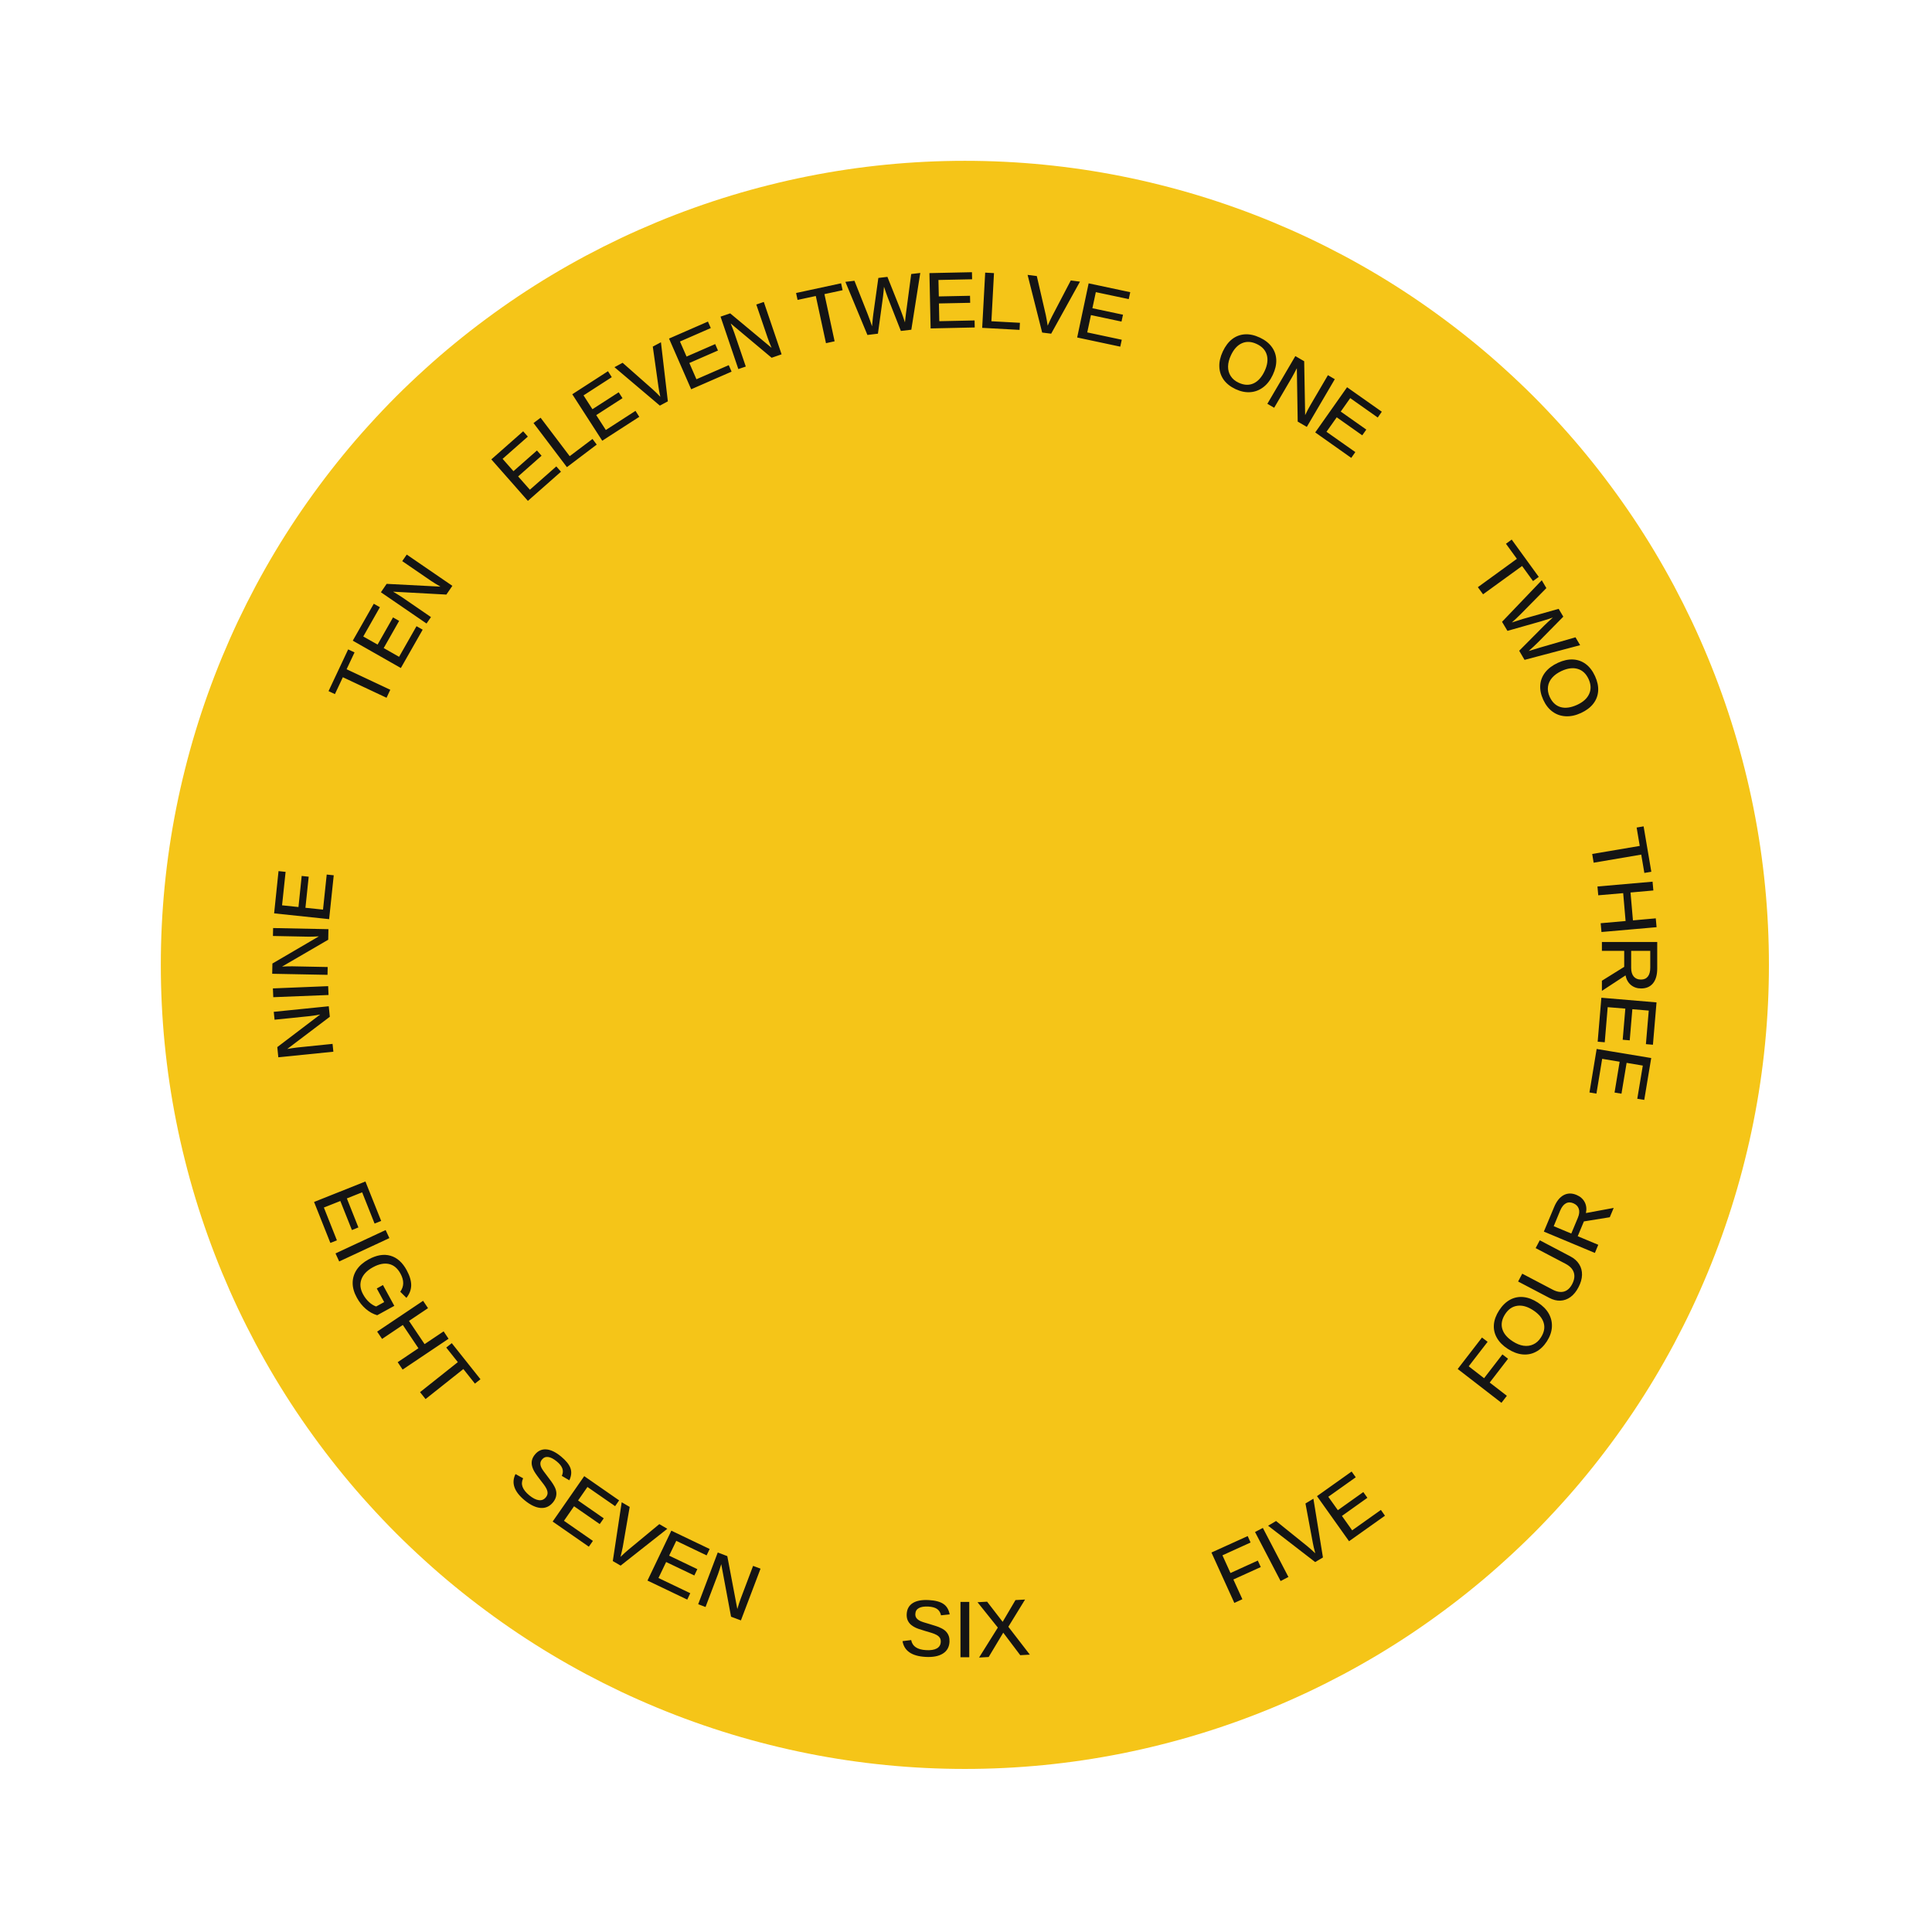
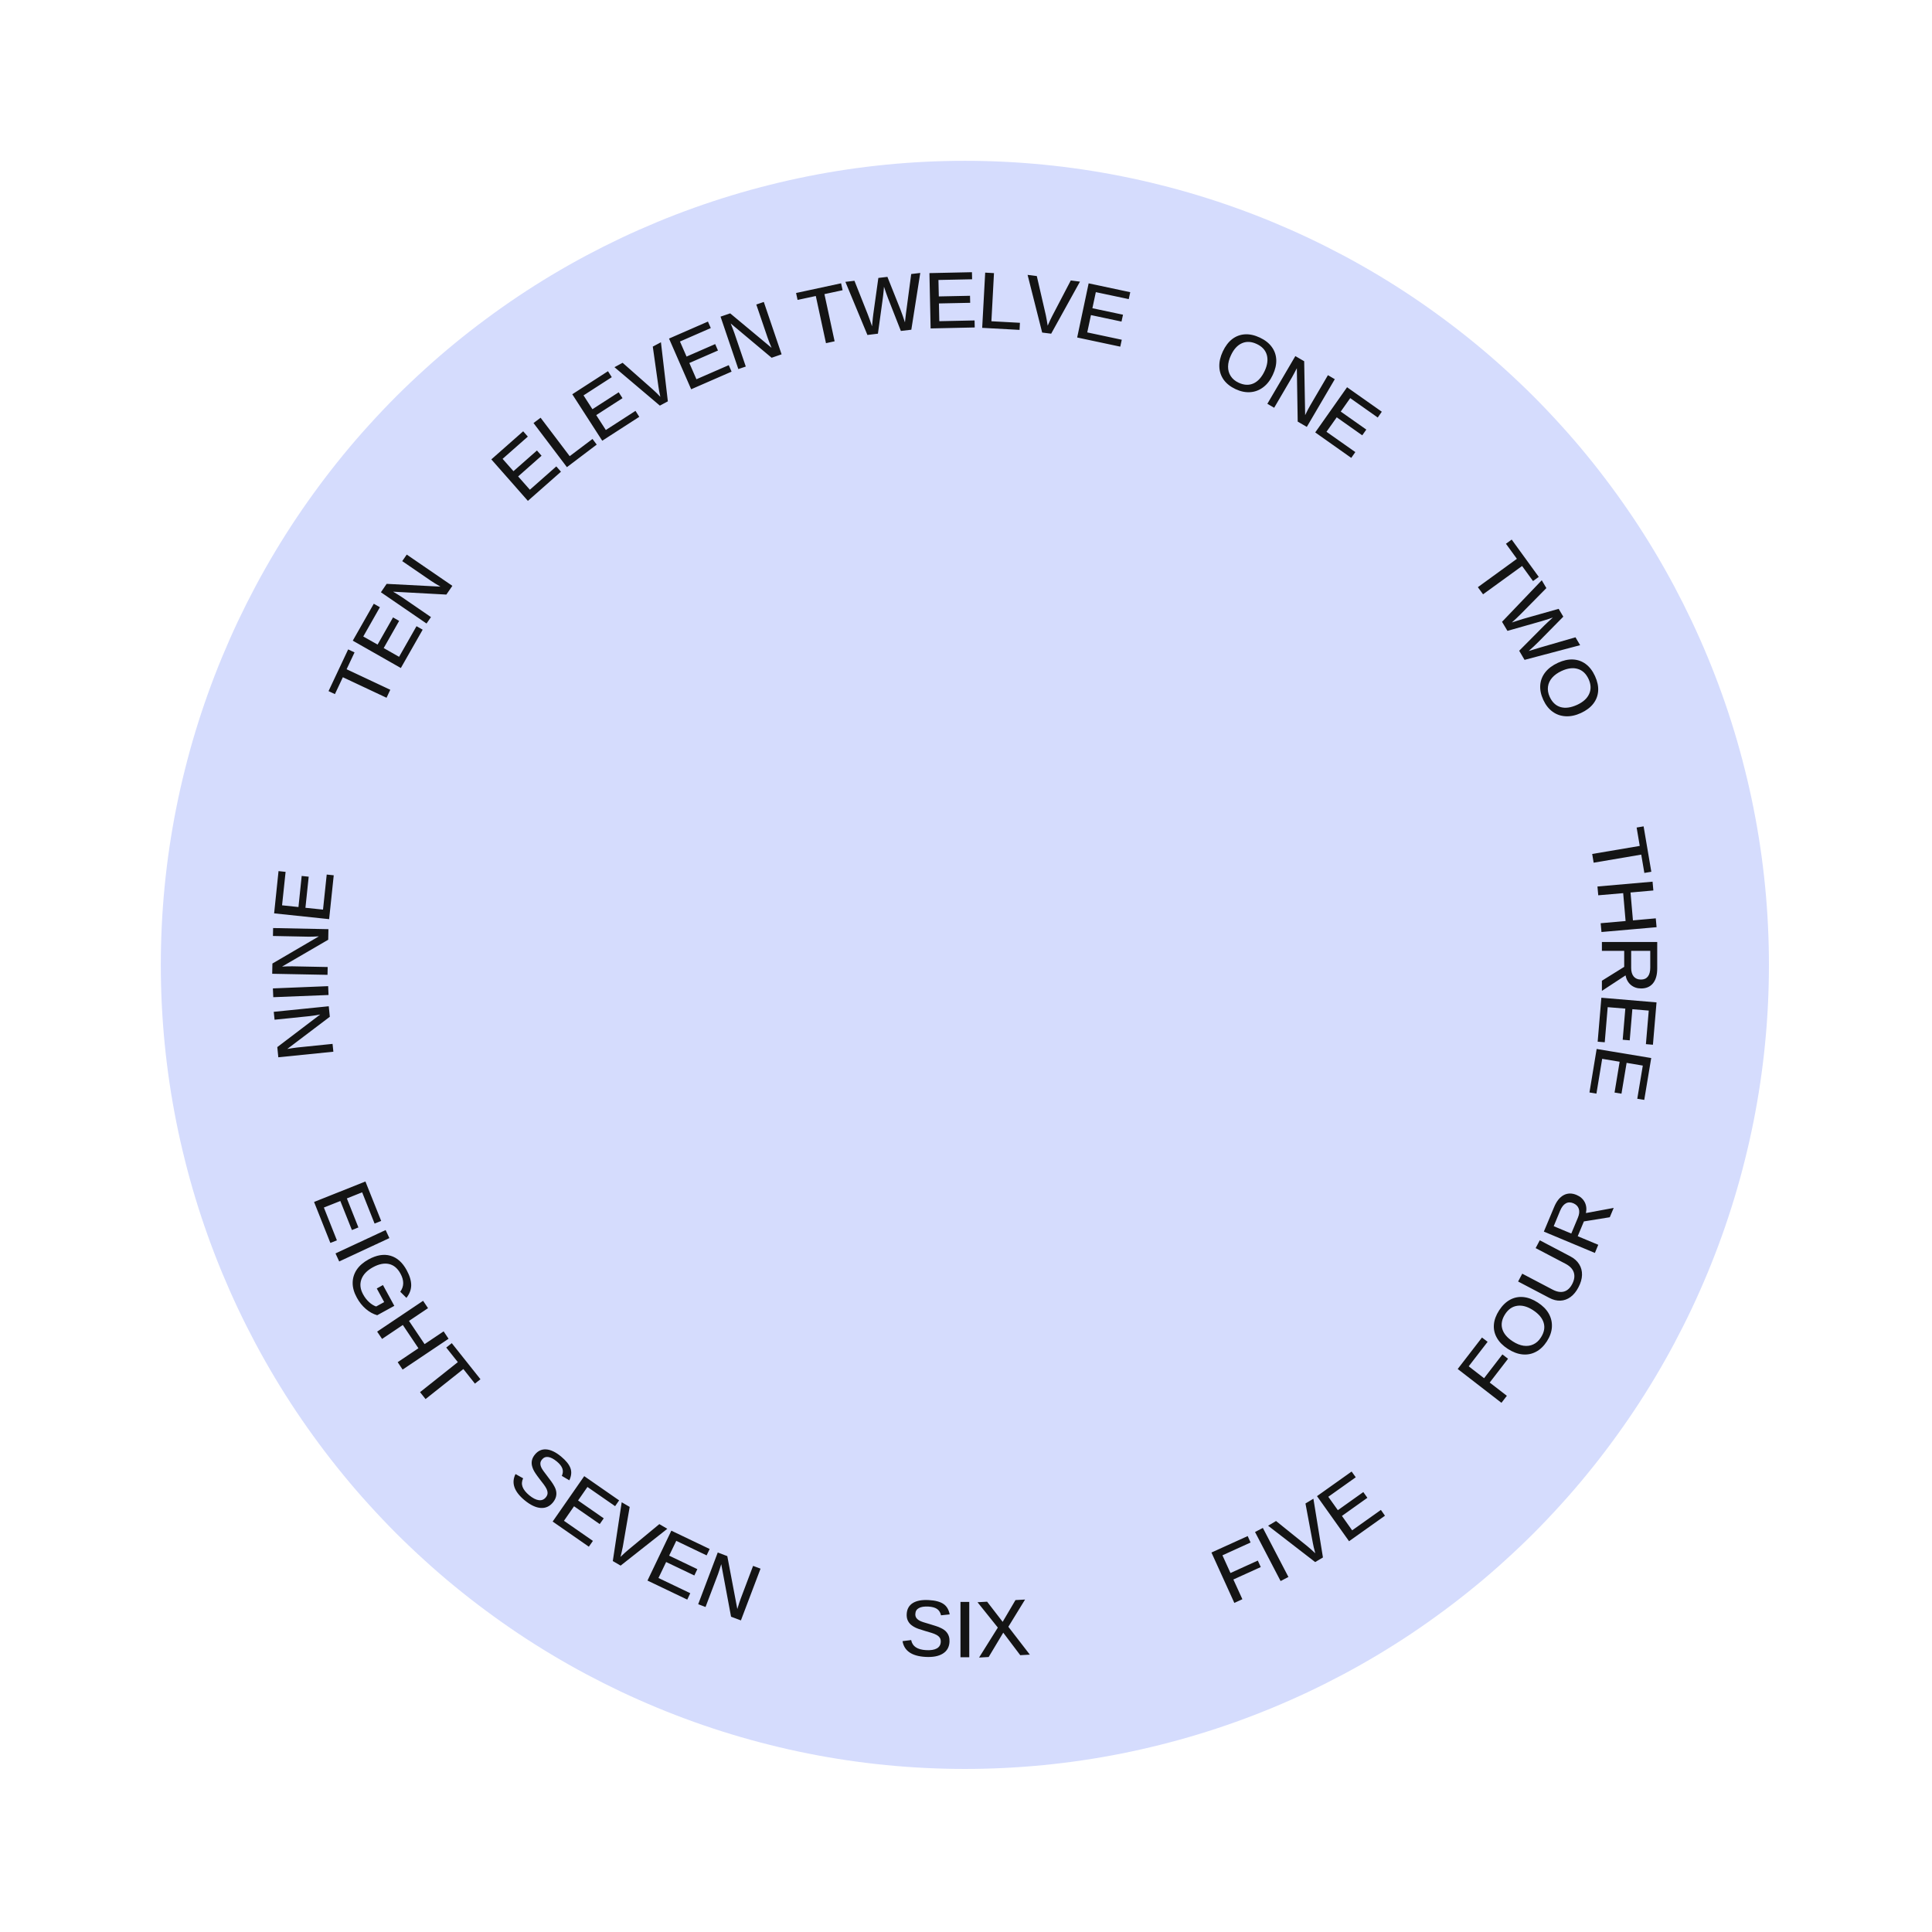
<svg xmlns="http://www.w3.org/2000/svg" width="613" height="613">
-   <path fill="#F5C518" transform="matrix(17.0079 0 -0 -17.0079 306.142 306.142)" d="M15 0Q15 0.368 14.982 0.736Q14.964 1.104 14.928 1.47Q14.892 1.837 14.838 2.201Q14.784 2.565 14.712 2.926Q14.64 3.288 14.55 3.645Q14.461 4.002 14.354 4.354Q14.247 4.707 14.123 5.053Q13.999 5.4 13.858 5.74Q13.717 6.08 13.56 6.413Q13.402 6.746 13.229 7.071Q13.055 7.396 12.866 7.712Q12.677 8.027 12.472 8.334Q12.267 8.64 12.048 8.935Q11.829 9.231 11.595 9.516Q11.362 9.801 11.114 10.073Q10.867 10.346 10.607 10.607Q10.346 10.867 10.073 11.114Q9.801 11.362 9.516 11.595Q9.231 11.829 8.935 12.048Q8.64 12.267 8.334 12.472Q8.027 12.677 7.712 12.866Q7.396 13.055 7.071 13.229Q6.746 13.402 6.413 13.56Q6.08 13.717 5.74 13.858Q5.4 13.999 5.053 14.123Q4.707 14.247 4.354 14.354Q4.002 14.461 3.645 14.55Q3.288 14.64 2.926 14.712Q2.565 14.784 2.201 14.838Q1.837 14.892 1.47 14.928Q1.104 14.964 0.736 14.982Q0.368 15 0 15Q-0.368 15 -0.736 14.982Q-1.104 14.964 -1.47 14.928Q-1.837 14.892 -2.201 14.838Q-2.565 14.784 -2.926 14.712Q-3.288 14.64 -3.645 14.55Q-4.002 14.461 -4.354 14.354Q-4.707 14.247 -5.053 14.123Q-5.4 13.999 -5.74 13.858Q-6.08 13.717 -6.413 13.56Q-6.746 13.402 -7.071 13.229Q-7.396 13.055 -7.712 12.866Q-8.027 12.677 -8.334 12.472Q-8.64 12.267 -8.935 12.048Q-9.231 11.829 -9.516 11.595Q-9.801 11.362 -10.073 11.114Q-10.346 10.867 -10.607 10.607Q-10.867 10.346 -11.114 10.073Q-11.362 9.801 -11.595 9.516Q-11.829 9.231 -12.048 8.935Q-12.267 8.64 -12.472 8.334Q-12.677 8.027 -12.866 7.712Q-13.055 7.396 -13.229 7.071Q-13.402 6.746 -13.56 6.413Q-13.717 6.08 -13.858 5.74Q-13.999 5.4 -14.123 5.053Q-14.247 4.707 -14.354 4.354Q-14.461 4.002 -14.55 3.645Q-14.64 3.288 -14.712 2.926Q-14.784 2.565 -14.838 2.201Q-14.892 1.837 -14.928 1.47Q-14.964 1.104 -14.982 0.736Q-15 0.368 -15 0Q-15 -0.368 -14.982 -0.736Q-14.964 -1.104 -14.928 -1.47Q-14.892 -1.837 -14.838 -2.201Q-14.784 -2.565 -14.712 -2.926Q-14.64 -3.288 -14.55 -3.645Q-14.461 -4.002 -14.354 -4.354Q-14.247 -4.707 -14.123 -5.053Q-13.999 -5.4 -13.858 -5.74Q-13.717 -6.08 -13.56 -6.413Q-13.402 -6.746 -13.229 -7.071Q-13.055 -7.396 -12.866 -7.712Q-12.677 -8.027 -12.472 -8.334Q-12.267 -8.64 -12.048 -8.935Q-11.829 -9.231 -11.595 -9.516Q-11.362 -9.801 -11.114 -10.073Q-10.867 -10.346 -10.607 -10.607Q-10.346 -10.867 -10.073 -11.114Q-9.801 -11.362 -9.516 -11.595Q-9.231 -11.829 -8.935 -12.048Q-8.64 -12.267 -8.334 -12.472Q-8.027 -12.677 -7.712 -12.866Q-7.396 -13.055 -7.071 -13.229Q-6.746 -13.402 -6.413 -13.56Q-6.08 -13.717 -5.74 -13.858Q-5.4 -13.999 -5.053 -14.123Q-4.707 -14.247 -4.354 -14.354Q-4.002 -14.461 -3.645 -14.55Q-3.288 -14.64 -2.926 -14.712Q-2.565 -14.784 -2.201 -14.838Q-1.837 -14.892 -1.47 -14.928Q-1.104 -14.964 -0.736 -14.982Q-0.368 -15 0 -15Q0.368 -15 0.736 -14.982Q1.104 -14.964 1.47 -14.928Q1.837 -14.892 2.201 -14.838Q2.565 -14.784 2.926 -14.712Q3.288 -14.64 3.645 -14.55Q4.002 -14.461 4.354 -14.354Q4.707 -14.247 5.053 -14.123Q5.4 -13.999 5.74 -13.858Q6.08 -13.717 6.413 -13.56Q6.746 -13.402 7.071 -13.229Q7.396 -13.055 7.712 -12.866Q8.027 -12.677 8.334 -12.472Q8.64 -12.267 8.935 -12.048Q9.231 -11.829 9.516 -11.595Q9.801 -11.362 10.073 -11.114Q10.346 -10.867 10.607 -10.607Q10.867 -10.346 11.114 -10.073Q11.362 -9.801 11.595 -9.516Q11.829 -9.231 12.048 -8.935Q12.267 -8.64 12.472 -8.334Q12.677 -8.027 12.866 -7.712Q13.055 -7.396 13.229 -7.071Q13.402 -6.746 13.56 -6.413Q13.717 -6.08 13.858 -5.74Q13.999 -5.4 14.123 -5.053Q14.247 -4.707 14.354 -4.354Q14.461 -4.002 14.55 -3.645Q14.64 -3.288 14.712 -2.926Q14.784 -2.565 14.838 -2.201Q14.892 -1.837 14.928 -1.47Q14.964 -1.104 14.982 -0.736Q15 -0.368 15 0Z" />
+   <path fill="#D5DCFD" transform="matrix(17.0079 0 -0 -17.0079 306.142 306.142)" d="M15 0Q15 0.368 14.982 0.736Q14.964 1.104 14.928 1.47Q14.892 1.837 14.838 2.201Q14.784 2.565 14.712 2.926Q14.64 3.288 14.55 3.645Q14.461 4.002 14.354 4.354Q14.247 4.707 14.123 5.053Q13.999 5.4 13.858 5.74Q13.717 6.08 13.56 6.413Q13.402 6.746 13.229 7.071Q13.055 7.396 12.866 7.712Q12.677 8.027 12.472 8.334Q12.267 8.64 12.048 8.935Q11.829 9.231 11.595 9.516Q11.362 9.801 11.114 10.073Q10.867 10.346 10.607 10.607Q10.346 10.867 10.073 11.114Q9.801 11.362 9.516 11.595Q9.231 11.829 8.935 12.048Q8.64 12.267 8.334 12.472Q8.027 12.677 7.712 12.866Q7.396 13.055 7.071 13.229Q6.746 13.402 6.413 13.56Q6.08 13.717 5.74 13.858Q5.4 13.999 5.053 14.123Q4.707 14.247 4.354 14.354Q4.002 14.461 3.645 14.55Q3.288 14.64 2.926 14.712Q2.565 14.784 2.201 14.838Q1.837 14.892 1.47 14.928Q1.104 14.964 0.736 14.982Q0.368 15 0 15Q-0.368 15 -0.736 14.982Q-1.104 14.964 -1.47 14.928Q-1.837 14.892 -2.201 14.838Q-2.565 14.784 -2.926 14.712Q-3.288 14.64 -3.645 14.55Q-4.002 14.461 -4.354 14.354Q-4.707 14.247 -5.053 14.123Q-5.4 13.999 -5.74 13.858Q-6.08 13.717 -6.413 13.56Q-6.746 13.402 -7.071 13.229Q-7.396 13.055 -7.712 12.866Q-8.027 12.677 -8.334 12.472Q-8.64 12.267 -8.935 12.048Q-9.231 11.829 -9.516 11.595Q-9.801 11.362 -10.073 11.114Q-10.346 10.867 -10.607 10.607Q-10.867 10.346 -11.114 10.073Q-11.362 9.801 -11.595 9.516Q-11.829 9.231 -12.048 8.935Q-12.267 8.64 -12.472 8.334Q-12.677 8.027 -12.866 7.712Q-13.055 7.396 -13.229 7.071Q-13.402 6.746 -13.56 6.413Q-13.717 6.08 -13.858 5.74Q-13.999 5.4 -14.123 5.053Q-14.247 4.707 -14.354 4.354Q-14.461 4.002 -14.55 3.645Q-14.64 3.288 -14.712 2.926Q-14.784 2.565 -14.838 2.201Q-14.892 1.837 -14.928 1.47Q-14.964 1.104 -14.982 0.736Q-15 0.368 -15 0Q-15 -0.368 -14.982 -0.736Q-14.964 -1.104 -14.928 -1.47Q-14.892 -1.837 -14.838 -2.201Q-14.784 -2.565 -14.712 -2.926Q-14.64 -3.288 -14.55 -3.645Q-14.461 -4.002 -14.354 -4.354Q-14.247 -4.707 -14.123 -5.053Q-13.999 -5.4 -13.858 -5.74Q-13.717 -6.08 -13.56 -6.413Q-13.402 -6.746 -13.229 -7.071Q-13.055 -7.396 -12.866 -7.712Q-12.677 -8.027 -12.472 -8.334Q-12.267 -8.64 -12.048 -8.935Q-11.829 -9.231 -11.595 -9.516Q-11.362 -9.801 -11.114 -10.073Q-10.867 -10.346 -10.607 -10.607Q-10.346 -10.867 -10.073 -11.114Q-9.801 -11.362 -9.516 -11.595Q-9.231 -11.829 -8.935 -12.048Q-8.64 -12.267 -8.334 -12.472Q-8.027 -12.677 -7.712 -12.866Q-7.396 -13.055 -7.071 -13.229Q-6.746 -13.402 -6.413 -13.56Q-6.08 -13.717 -5.74 -13.858Q-5.4 -13.999 -5.053 -14.123Q-4.707 -14.247 -4.354 -14.354Q-4.002 -14.461 -3.645 -14.55Q-3.288 -14.64 -2.926 -14.712Q-2.565 -14.784 -2.201 -14.838Q-1.837 -14.892 -1.47 -14.928Q-1.104 -14.964 -0.736 -14.982Q-0.368 -15 0 -15Q0.368 -15 0.736 -14.982Q1.104 -14.964 1.47 -14.928Q1.837 -14.892 2.201 -14.838Q2.565 -14.784 2.926 -14.712Q3.288 -14.64 3.645 -14.55Q4.002 -14.461 4.354 -14.354Q4.707 -14.247 5.053 -14.123Q5.4 -13.999 5.74 -13.858Q6.08 -13.717 6.413 -13.56Q6.746 -13.402 7.071 -13.229Q7.396 -13.055 7.712 -12.866Q8.027 -12.677 8.334 -12.472Q8.64 -12.267 8.935 -12.048Q9.231 -11.829 9.516 -11.595Q9.801 -11.362 10.073 -11.114Q10.346 -10.867 10.607 -10.607Q10.867 -10.346 11.114 -10.073Q11.362 -9.801 11.595 -9.516Q11.829 -9.231 12.048 -8.935Q12.267 -8.64 12.472 -8.334Q12.677 -8.027 12.866 -7.712Q13.055 -7.396 13.229 -7.071Q13.402 -6.746 13.56 -6.413Q13.717 -6.08 13.858 -5.74Q13.999 -5.4 14.123 -5.053Q14.247 -4.707 14.354 -4.354Q14.461 -4.002 14.55 -3.645Q14.64 -3.288 14.712 -2.926Q14.784 -2.565 14.838 -2.201Q14.892 -1.837 14.928 -1.47Q14.964 -1.104 14.982 -0.736Q15 -0.368 15 0Z" />
  <path fill="#141414" transform="matrix(17.0079 0 -0 -17.0079 306.142 306.142)" d="M-2.62 12.513L-2.43 11.633L-2.591 11.598L-2.781 12.478L-3.121 12.405L-3.149 12.534L-2.309 12.715L-2.281 12.586L-2.62 12.513ZM-1.532 12.428L-1.622 11.775L-1.818 11.751L-2.229 12.742L-2.06 12.762L-1.813 12.139Q-1.792 12.086 -1.772 12.029Q-1.751 11.971 -1.732 11.913Q-1.729 11.943 -1.725 11.984Q-1.721 12.025 -1.717 12.068Q-1.712 12.11 -1.708 12.142L-1.614 12.815L-1.445 12.835L-1.203 12.228Q-1.18 12.168 -1.158 12.106Q-1.136 12.044 -1.118 11.986Q-1.113 12.03 -1.108 12.075Q-1.103 12.121 -1.098 12.16Q-1.092 12.199 -1.089 12.226L-1.001 12.888L-0.832 12.908L-0.999 11.849L-1.194 11.826L-1.434 12.437Q-1.449 12.474 -1.467 12.527Q-1.486 12.58 -1.509 12.651Q-1.511 12.614 -1.516 12.569Q-1.52 12.524 -1.525 12.485Q-1.53 12.447 -1.532 12.428ZM0.181 12.022L0.184 11.891L-0.639 11.873L-0.661 12.905L0.132 12.922L0.135 12.79L-0.493 12.777L-0.486 12.47L0.096 12.482L0.099 12.351L-0.484 12.339L-0.477 12.008L0.181 12.022ZM1.027 11.978L1.02 11.846L0.323 11.884L0.379 12.914L0.543 12.905L0.495 12.007L1.027 11.978ZM2.147 12.746L1.61 11.775L1.442 11.796L1.17 12.872L1.342 12.85L1.511 12.117Q1.521 12.075 1.528 12.026Q1.536 11.978 1.545 11.924Q1.571 11.982 1.591 12.027Q1.611 12.072 1.628 12.102L1.976 12.768L2.147 12.746ZM2.927 11.662L2.899 11.533L2.095 11.704L2.309 12.714L3.085 12.549L3.057 12.42L2.443 12.55L2.379 12.25L2.95 12.129L2.922 12.001L2.352 12.122L2.283 11.799L2.927 11.662ZM5.744 11.006Q5.675 10.858 5.566 10.776Q5.458 10.694 5.325 10.684Q5.192 10.674 5.049 10.741Q4.905 10.809 4.828 10.916Q4.752 11.024 4.747 11.159Q4.742 11.294 4.812 11.444Q4.883 11.594 4.988 11.675Q5.094 11.755 5.225 11.763Q5.356 11.771 5.503 11.702Q5.648 11.634 5.725 11.528Q5.803 11.422 5.809 11.289Q5.815 11.157 5.744 11.006ZM5.592 11.078Q5.67 11.244 5.633 11.378Q5.595 11.512 5.446 11.582Q5.296 11.653 5.169 11.597Q5.043 11.542 4.964 11.373Q4.911 11.261 4.91 11.162Q4.909 11.062 4.959 10.985Q5.008 10.907 5.106 10.861Q5.257 10.79 5.384 10.847Q5.51 10.904 5.592 11.078ZM6.103 10.962L5.77 10.393L5.643 10.467L6.165 11.357L6.33 11.261L6.348 10.256Q6.407 10.377 6.444 10.439L6.773 11.001L6.901 10.926L6.379 10.036L6.209 10.135L6.193 11.131Q6.169 11.085 6.147 11.043Q6.126 11 6.103 10.962ZM7.284 9.566L7.208 9.458L6.536 9.933L7.13 10.776L7.778 10.319L7.702 10.211L7.189 10.573L7.012 10.322L7.489 9.986L7.413 9.879L6.937 10.215L6.746 9.945L7.284 9.566ZM10.395 7.441L9.667 6.913L9.57 7.046L10.298 7.575L10.094 7.856L10.201 7.934L10.706 7.238L10.599 7.16L10.395 7.441ZM10.756 6.411L10.122 6.231L10.021 6.4L10.762 7.175L10.848 7.029L10.378 6.552Q10.338 6.512 10.294 6.47Q10.249 6.428 10.204 6.387Q10.232 6.396 10.272 6.409Q10.311 6.422 10.352 6.435Q10.392 6.448 10.423 6.457L11.077 6.642L11.164 6.496L10.705 6.03Q10.659 5.984 10.611 5.939Q10.564 5.894 10.518 5.855Q10.56 5.868 10.604 5.881Q10.648 5.895 10.686 5.906Q10.724 5.917 10.749 5.925L11.391 6.111L11.478 5.964L10.441 5.69L10.341 5.86L10.804 6.326Q10.831 6.354 10.873 6.392Q10.914 6.431 10.969 6.48Q10.935 6.467 10.891 6.453Q10.848 6.439 10.811 6.428Q10.774 6.417 10.756 6.411ZM11.492 4.698Q11.343 4.63 11.207 4.638Q11.071 4.645 10.964 4.723Q10.856 4.801 10.79 4.945Q10.724 5.089 10.734 5.221Q10.745 5.353 10.828 5.459Q10.912 5.565 11.063 5.635Q11.213 5.704 11.346 5.697Q11.478 5.69 11.583 5.612Q11.689 5.533 11.756 5.386Q11.823 5.24 11.814 5.109Q11.805 4.978 11.724 4.873Q11.643 4.768 11.492 4.698ZM11.422 4.851Q11.589 4.928 11.646 5.054Q11.704 5.181 11.636 5.331Q11.566 5.482 11.434 5.521Q11.302 5.561 11.132 5.483Q11.02 5.431 10.955 5.356Q10.89 5.281 10.878 5.189Q10.866 5.098 10.91 5Q10.98 4.848 11.113 4.809Q11.246 4.771 11.422 4.851ZM12.618 2.057L11.73 1.906L11.703 2.069L12.59 2.219L12.532 2.562L12.662 2.584L12.806 1.737L12.676 1.715L12.618 2.057ZM12.281 1.338L11.816 1.298L11.801 1.462L12.829 1.552L12.844 1.388L12.418 1.35L12.463 0.83L12.889 0.868L12.904 0.703L11.876 0.613L11.861 0.777L12.326 0.818L12.281 1.338ZM12.3 0.262L11.884 0.262L11.884 0.427L12.916 0.427L12.916 -0.068Q12.916 -0.246 12.838 -0.343Q12.759 -0.44 12.616 -0.44Q12.504 -0.44 12.425 -0.375Q12.347 -0.309 12.325 -0.196L11.884 -0.485L11.884 -0.296L12.3 -0.037L12.3 0.262ZM12.613 -0.274Q12.698 -0.274 12.742 -0.217Q12.786 -0.16 12.786 -0.052L12.786 0.262L12.43 0.262L12.43 -0.057Q12.43 -0.161 12.478 -0.218Q12.526 -0.274 12.613 -0.274ZM11.937 -1.444L11.805 -1.433L11.874 -0.613L12.903 -0.7L12.836 -1.49L12.705 -1.479L12.758 -0.853L12.452 -0.827L12.403 -1.408L12.272 -1.397L12.321 -0.816L11.992 -0.789L11.937 -1.444ZM11.782 -2.402L11.652 -2.38L11.786 -1.569L12.804 -1.738L12.674 -2.519L12.544 -2.498L12.647 -1.879L12.345 -1.828L12.249 -2.403L12.12 -2.382L12.215 -1.807L11.889 -1.753L11.782 -2.402ZM9.791 -7.792L10.111 -8.039L10.01 -8.17L9.194 -7.539L9.647 -6.952L9.752 -7.032L9.399 -7.489L9.686 -7.711L10.028 -7.267L10.133 -7.348L9.791 -7.792ZM10.688 -6.299Q10.826 -6.388 10.893 -6.506Q10.959 -6.625 10.951 -6.758Q10.943 -6.89 10.858 -7.023Q10.771 -7.157 10.654 -7.218Q10.538 -7.28 10.403 -7.267Q10.269 -7.254 10.129 -7.164Q9.99 -7.074 9.925 -6.958Q9.859 -6.843 9.869 -6.712Q9.879 -6.581 9.967 -6.445Q10.054 -6.311 10.169 -6.248Q10.284 -6.185 10.416 -6.197Q10.549 -6.209 10.688 -6.299ZM10.597 -6.44Q10.442 -6.34 10.305 -6.36Q10.167 -6.379 10.078 -6.517Q9.988 -6.657 10.025 -6.789Q10.063 -6.922 10.22 -7.023Q10.324 -7.091 10.422 -7.105Q10.521 -7.119 10.604 -7.08Q10.688 -7.042 10.746 -6.951Q10.837 -6.81 10.798 -6.678Q10.759 -6.545 10.597 -6.44ZM11.446 -6.016Q11.385 -6.133 11.299 -6.196Q11.213 -6.259 11.111 -6.264Q11.009 -6.269 10.9 -6.211L10.321 -5.907L10.398 -5.761L10.964 -6.058Q11.084 -6.121 11.178 -6.094Q11.271 -6.067 11.33 -5.954Q11.391 -5.837 11.36 -5.739Q11.329 -5.642 11.207 -5.577L10.648 -5.284L10.725 -5.138L11.292 -5.436Q11.405 -5.495 11.46 -5.585Q11.516 -5.674 11.513 -5.785Q11.51 -5.895 11.446 -6.016ZM11.433 -5.062L11.816 -5.222L11.753 -5.374L10.801 -4.976L10.992 -4.52Q11.06 -4.355 11.17 -4.296Q11.28 -4.237 11.411 -4.292Q11.515 -4.336 11.563 -4.426Q11.61 -4.517 11.586 -4.63L12.104 -4.534L12.031 -4.708L11.548 -4.786L11.433 -5.062ZM11.351 -4.447Q11.272 -4.414 11.21 -4.45Q11.147 -4.485 11.105 -4.585L10.985 -4.875L11.313 -5.012L11.436 -4.717Q11.476 -4.621 11.453 -4.551Q11.43 -4.481 11.351 -4.447ZM5.009 -11.466L5.177 -11.834L5.027 -11.903L4.6 -10.963L5.276 -10.656L5.33 -10.776L4.805 -11.015L4.955 -11.345L5.465 -11.113L5.52 -11.234L5.009 -11.466ZM5.559 -10.504L6.036 -11.419L5.89 -11.495L5.413 -10.58L5.559 -10.504ZM6.502 -9.959L6.68 -11.055L6.535 -11.141L5.657 -10.463L5.805 -10.375L6.391 -10.847Q6.424 -10.874 6.461 -10.907Q6.497 -10.941 6.537 -10.977Q6.521 -10.916 6.509 -10.868Q6.498 -10.821 6.492 -10.787L6.354 -10.048L6.502 -9.959ZM7.761 -10.168L7.837 -10.276L7.167 -10.752L6.569 -9.911L7.215 -9.452L7.292 -9.559L6.78 -9.923L6.958 -10.173L7.433 -9.835L7.509 -9.942L7.034 -10.28L7.225 -10.549L7.761 -10.168ZM-0.287 -12.631Q-0.295 -12.777 -0.412 -12.849Q-0.528 -12.922 -0.736 -12.91Q-1.117 -12.888 -1.163 -12.616L-1.002 -12.596Q-0.984 -12.686 -0.915 -12.731Q-0.846 -12.777 -0.723 -12.784Q-0.595 -12.791 -0.525 -12.753Q-0.454 -12.714 -0.45 -12.632Q-0.447 -12.583 -0.469 -12.551Q-0.491 -12.519 -0.534 -12.497Q-0.569 -12.478 -0.621 -12.462Q-0.674 -12.446 -0.742 -12.426Q-0.821 -12.403 -0.871 -12.385Q-0.922 -12.366 -0.953 -12.347Q-0.984 -12.328 -1.008 -12.308Q-1.048 -12.272 -1.069 -12.222Q-1.089 -12.173 -1.085 -12.107Q-1.077 -11.972 -0.971 -11.905Q-0.864 -11.839 -0.672 -11.85Q-0.491 -11.86 -0.4 -11.922Q-0.309 -11.983 -0.283 -12.117L-0.445 -12.134Q-0.462 -12.056 -0.518 -12.016Q-0.575 -11.977 -0.681 -11.971Q-0.796 -11.965 -0.858 -11.999Q-0.92 -12.032 -0.924 -12.107Q-0.927 -12.152 -0.905 -12.183Q-0.883 -12.214 -0.839 -12.237Q-0.797 -12.259 -0.66 -12.297Q-0.597 -12.316 -0.541 -12.334Q-0.486 -12.351 -0.442 -12.374Q-0.412 -12.388 -0.386 -12.407Q-0.36 -12.425 -0.342 -12.448Q-0.313 -12.482 -0.298 -12.528Q-0.284 -12.573 -0.287 -12.631ZM0.082 -11.884L0.082 -12.916L-0.082 -12.916L-0.082 -11.884L0.082 -11.884ZM0.716 -12.458L0.444 -12.912L0.265 -12.922L0.615 -12.363L0.236 -11.89L0.415 -11.88L0.705 -12.256L0.944 -11.85L1.123 -11.84L0.811 -12.348L1.212 -12.868L1.033 -12.878L0.716 -12.458ZM-7.685 -10.029Q-7.778 -10.141 -7.914 -10.131Q-8.051 -10.121 -8.212 -9.989Q-8.507 -9.746 -8.383 -9.499L-8.241 -9.578Q-8.28 -9.661 -8.251 -9.739Q-8.222 -9.816 -8.127 -9.895Q-8.028 -9.976 -7.949 -9.986Q-7.869 -9.997 -7.817 -9.933Q-7.786 -9.895 -7.785 -9.856Q-7.784 -9.818 -7.805 -9.774Q-7.822 -9.739 -7.855 -9.694Q-7.888 -9.65 -7.932 -9.594Q-7.982 -9.529 -8.011 -9.485Q-8.041 -9.44 -8.055 -9.406Q-8.069 -9.372 -8.076 -9.342Q-8.088 -9.289 -8.075 -9.237Q-8.062 -9.185 -8.02 -9.134Q-7.934 -9.03 -7.809 -9.039Q-7.684 -9.048 -7.535 -9.17Q-7.395 -9.286 -7.358 -9.389Q-7.321 -9.492 -7.379 -9.616L-7.519 -9.533Q-7.486 -9.461 -7.509 -9.396Q-7.532 -9.33 -7.614 -9.263Q-7.703 -9.19 -7.773 -9.181Q-7.843 -9.171 -7.89 -9.229Q-7.919 -9.264 -7.919 -9.302Q-7.92 -9.34 -7.898 -9.384Q-7.877 -9.427 -7.789 -9.539Q-7.749 -9.591 -7.715 -9.638Q-7.681 -9.685 -7.658 -9.729Q-7.642 -9.758 -7.632 -9.789Q-7.623 -9.819 -7.621 -9.848Q-7.618 -9.893 -7.633 -9.938Q-7.648 -9.983 -7.685 -10.029ZM-6.939 -10.746L-7.015 -10.854L-7.69 -10.385L-7.101 -9.538L-6.45 -9.99L-6.525 -10.098L-7.041 -9.74L-7.216 -9.992L-6.737 -10.325L-6.812 -10.432L-7.291 -10.1L-7.479 -10.371L-6.939 -10.746ZM-5.551 -10.52L-6.422 -11.207L-6.568 -11.122L-6.402 -10.025L-6.253 -10.112L-6.381 -10.853Q-6.388 -10.895 -6.4 -10.943Q-6.412 -10.991 -6.424 -11.044Q-6.378 -11 -6.342 -10.967Q-6.306 -10.934 -6.279 -10.912L-5.7 -10.433L-5.551 -10.52ZM-5.123 -11.722L-5.179 -11.841L-5.921 -11.486L-5.476 -10.555L-4.761 -10.897L-4.818 -11.016L-5.384 -10.745L-5.517 -11.021L-4.991 -11.273L-5.047 -11.391L-5.573 -11.14L-5.716 -11.438L-5.123 -11.722ZM-4.604 -11.362L-4.838 -11.979L-4.975 -11.927L-4.61 -10.962L-4.432 -11.03L-4.245 -12.017Q-4.207 -11.889 -4.181 -11.821L-3.951 -11.212L-3.812 -11.264L-4.178 -12.229L-4.362 -12.16L-4.545 -11.18Q-4.561 -11.23 -4.575 -11.275Q-4.589 -11.321 -4.604 -11.362ZM-11.715 -5.139L-11.837 -5.187L-12.141 -4.423L-11.183 -4.041L-10.889 -4.777L-11.012 -4.826L-11.244 -4.243L-11.529 -4.357L-11.314 -4.898L-11.435 -4.947L-11.651 -4.405L-11.958 -4.527L-11.715 -5.139ZM-10.736 -5.097L-11.672 -5.533L-11.741 -5.383L-10.806 -4.947L-10.736 -5.097ZM-11.226 -6.147Q-11.181 -6.23 -11.115 -6.291Q-11.049 -6.351 -10.983 -6.373L-10.833 -6.291L-10.971 -6.037L-10.856 -5.973L-10.644 -6.361L-10.963 -6.536Q-11.076 -6.504 -11.176 -6.418Q-11.276 -6.332 -11.343 -6.208Q-11.422 -6.065 -11.421 -5.932Q-11.42 -5.799 -11.345 -5.686Q-11.269 -5.574 -11.123 -5.494Q-10.901 -5.373 -10.716 -5.426Q-10.531 -5.479 -10.413 -5.696Q-10.329 -5.85 -10.329 -5.976Q-10.33 -6.101 -10.418 -6.212L-10.533 -6.098Q-10.478 -6.022 -10.478 -5.937Q-10.478 -5.852 -10.53 -5.758Q-10.612 -5.609 -10.745 -5.58Q-10.878 -5.551 -11.043 -5.641Q-11.209 -5.732 -11.258 -5.866Q-11.307 -6 -11.226 -6.147ZM-10.485 -6.718L-10.872 -6.978L-10.964 -6.842L-10.107 -6.267L-10.015 -6.404L-10.37 -6.642L-10.079 -7.075L-9.724 -6.837L-9.632 -6.975L-10.489 -7.55L-10.581 -7.412L-10.194 -7.152L-10.485 -6.718ZM-9.356 -7.54L-10.061 -8.1L-10.164 -7.971L-9.459 -7.411L-9.675 -7.139L-9.572 -7.057L-9.037 -7.73L-9.14 -7.812L-9.356 -7.54ZM-12.452 -1.541L-11.796 -1.474L-11.781 -1.62L-12.808 -1.724L-12.827 -1.534L-12.027 -0.926Q-12.158 -0.95 -12.231 -0.957L-12.878 -1.023L-12.893 -0.876L-11.867 -0.772L-11.847 -0.968L-12.641 -1.569Q-12.59 -1.56 -12.543 -1.553Q-12.496 -1.545 -12.452 -1.541ZM-12.909 -0.439L-11.878 -0.397L-11.871 -0.562L-12.902 -0.603L-12.909 -0.439ZM-12.547 -0.027L-11.887 -0.04L-11.89 -0.186L-12.922 -0.166L-12.918 0.025L-12.051 0.532Q-12.184 0.524 -12.257 0.526L-12.908 0.539L-12.905 0.687L-11.873 0.666L-11.877 0.469L-12.738 -0.032Q-12.686 -0.03 -12.639 -0.028Q-12.591 -0.026 -12.547 -0.027ZM-11.905 1.685L-11.774 1.671L-11.86 0.853L-12.886 0.961L-12.804 1.749L-12.672 1.735L-12.738 1.111L-12.432 1.079L-12.372 1.659L-12.241 1.645L-12.302 1.065L-11.974 1.031L-11.905 1.685ZM-11.534 5.515L-10.719 5.132L-10.789 4.983L-11.604 5.366L-11.752 5.051L-11.871 5.107L-11.505 5.885L-11.386 5.829L-11.534 5.515ZM-10.23 6.318L-10.115 6.253L-10.522 5.538L-11.419 6.048L-11.027 6.737L-10.913 6.672L-11.223 6.126L-10.956 5.975L-10.668 6.482L-10.554 6.417L-10.842 5.91L-10.555 5.747L-10.23 6.318ZM-10.505 6.862L-9.96 6.488L-10.043 6.368L-10.894 6.951L-10.787 7.108L-9.783 7.056Q-9.899 7.123 -9.959 7.164L-10.496 7.532L-10.412 7.654L-9.561 7.071L-9.673 6.908L-10.667 6.962Q-10.623 6.935 -10.582 6.911Q-10.541 6.886 -10.505 6.862ZM-7.622 9.299L-7.535 9.2L-8.152 8.656L-8.834 9.43L-8.24 9.954L-8.153 9.855L-8.624 9.44L-8.421 9.21L-7.983 9.596L-7.897 9.498L-8.334 9.112L-8.115 8.864L-7.622 9.299ZM-6.947 9.811L-6.868 9.706L-7.424 9.285L-8.047 10.108L-7.915 10.207L-7.372 9.49L-6.947 9.811ZM-6.145 10.335L-6.074 10.224L-6.765 9.778L-7.324 10.645L-6.658 11.075L-6.587 10.964L-7.114 10.624L-6.948 10.366L-6.458 10.682L-6.387 10.572L-6.877 10.256L-6.698 9.978L-6.145 10.335ZM-5.67 11.615L-5.541 10.513L-5.69 10.433L-6.537 11.15L-6.385 11.232L-5.821 10.734Q-5.789 10.706 -5.754 10.671Q-5.72 10.635 -5.681 10.597Q-5.694 10.659 -5.704 10.707Q-5.713 10.755 -5.717 10.79L-5.822 11.534L-5.67 11.615ZM-4.405 11.188L-4.352 11.067L-5.106 10.738L-5.519 11.684L-4.793 12.001L-4.74 11.88L-5.315 11.629L-5.192 11.348L-4.658 11.581L-4.606 11.461L-5.14 11.228L-5.008 10.925L-4.405 11.188ZM-4.3 11.787L-4.087 11.162L-4.226 11.115L-4.558 12.093L-4.378 12.154L-3.606 11.511Q-3.658 11.634 -3.681 11.703L-3.891 12.319L-3.751 12.367L-3.419 11.39L-3.605 11.326L-4.369 11.966Q-4.35 11.917 -4.332 11.873Q-4.314 11.829 -4.3 11.787Z" />
</svg>
